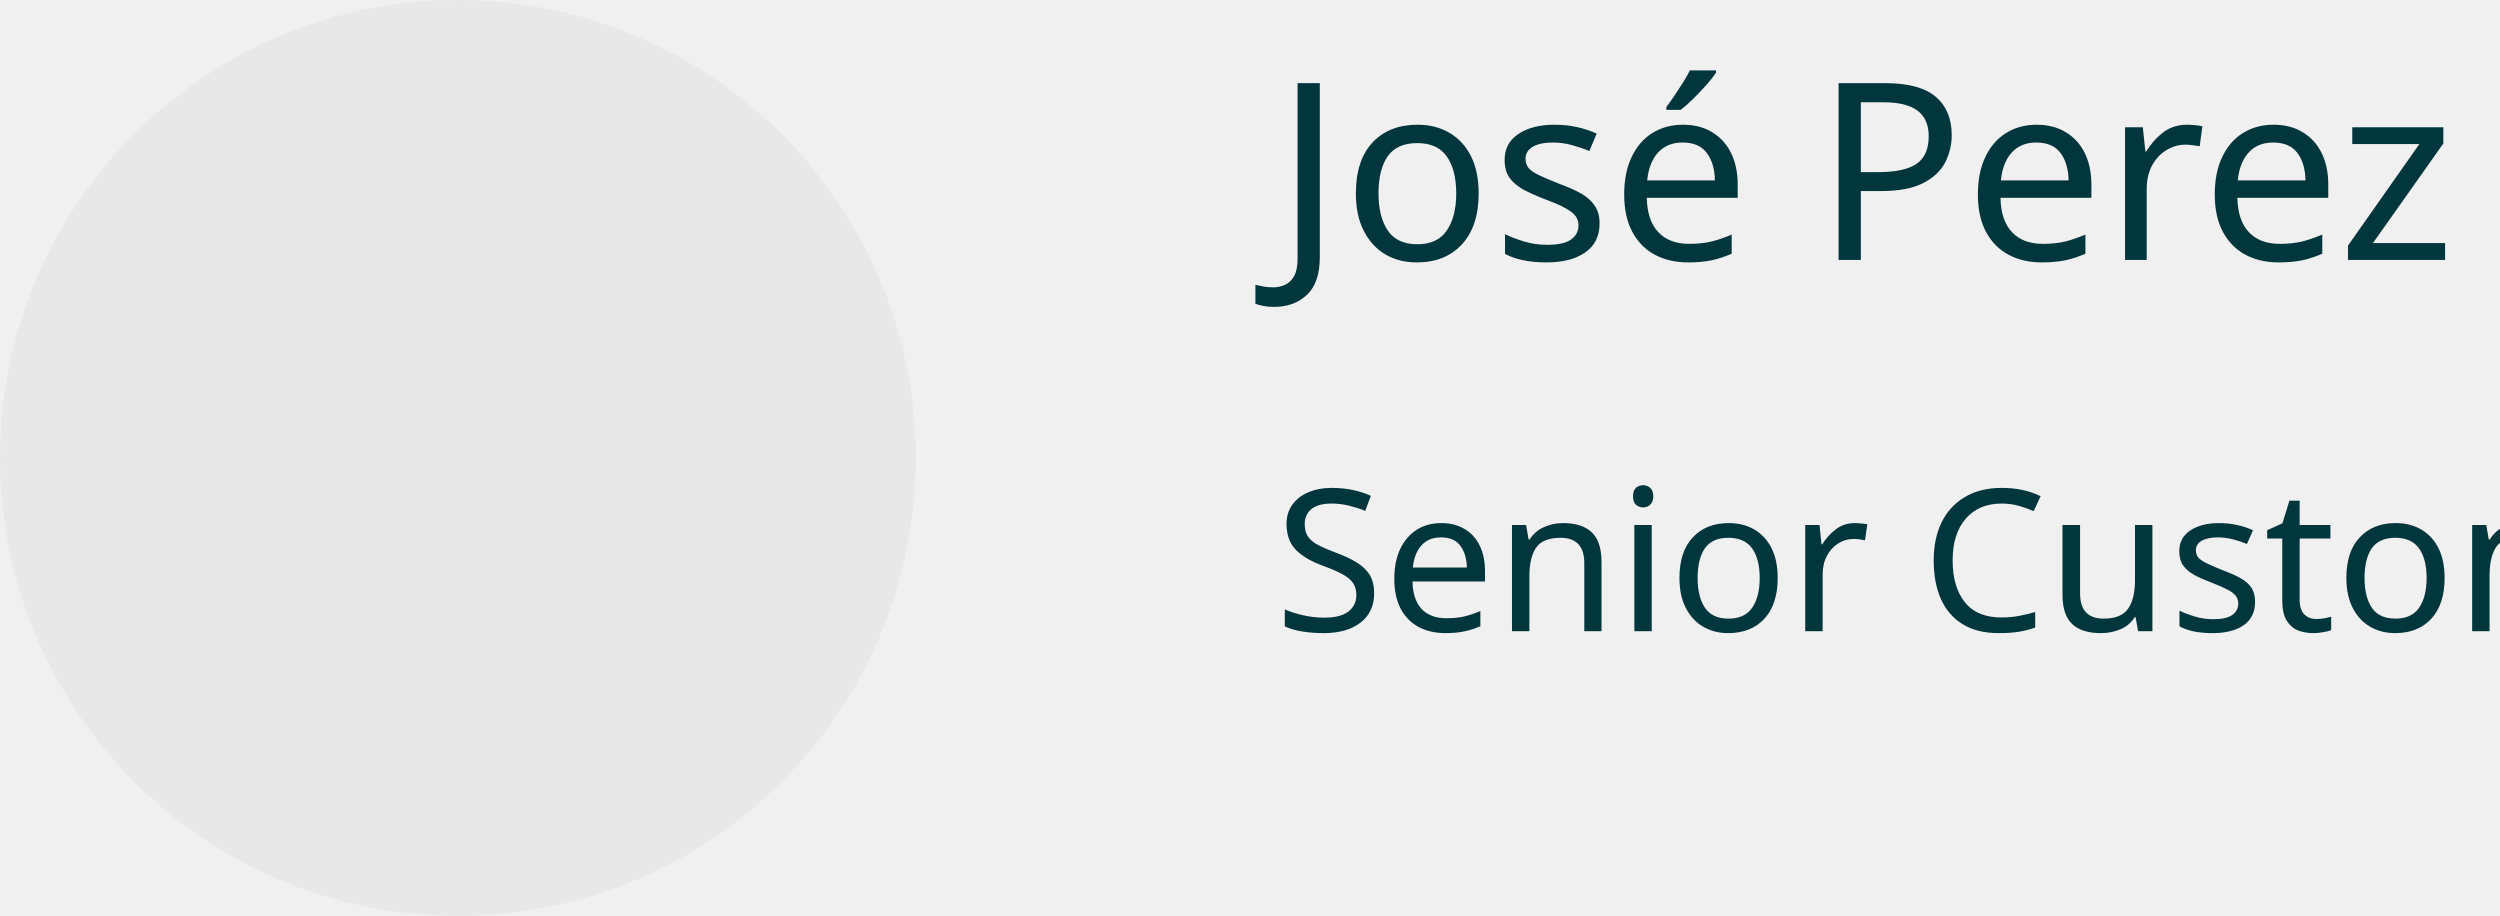
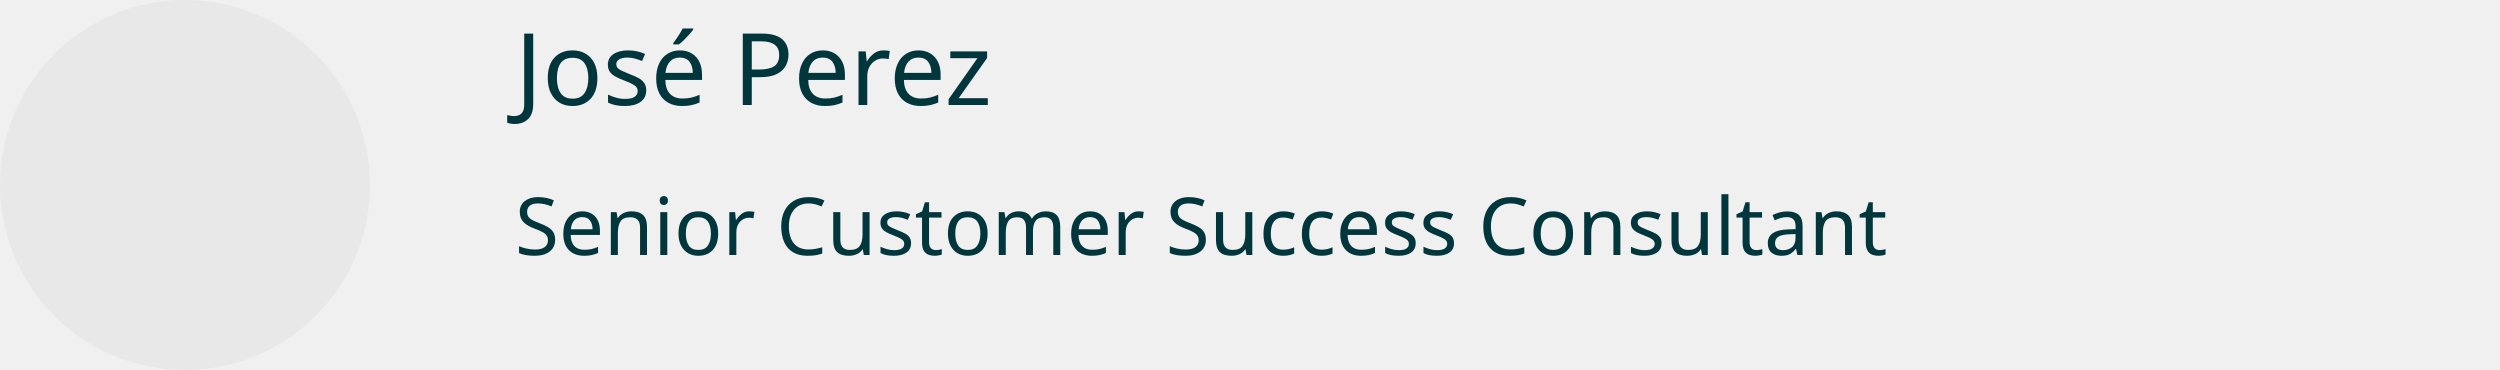
- <svg xmlns="http://www.w3.org/2000/svg" xmlns:xlink="http://www.w3.org/1999/xlink" width="202px" height="74px" viewBox="0 0 202 74" version="1.1">
+ <svg xmlns="http://www.w3.org/2000/svg" xmlns:xlink="http://www.w3.org/1999/xlink" width="500px" height="74px" viewBox="0 0 500 74" version="1.1">
  <defs>
    <circle id="path-1" cx="37" cy="37" r="37" />
  </defs>
  <g id="Page-2" stroke="none" stroke-width="1" fill="none" fill-rule="evenodd">
    <g id="Evento-Hightelecom-Banca--Ebanx-form" transform="translate(-161, -771)">
      <g id="prado" transform="translate(161, 771)">
        <text id="José-Perez-Customer Service Senior Manager" font-family="SharpSansNo1-Semibold, Sharp Sans No1" font-size="20" font-weight="500" line-spacing="25" fill="#02363D">
          <tspan x="103" y="21">José Perez</tspan>
          <tspan x="103" y="51" font-family="SharpSansNo1-Medium, Sharp Sans No1" font-size="16" font-weight="400" line-spacing="23">Senior Customer Success Consultant</tspan>
        </text>
        <g id="img-prado">
          <mask id="mask-2" fill="white">
            <use xlink:href="#path-1" />
          </mask>
          <use id="Oval" fill="#E8E8E8" xlink:href="#path-1" />
        </g>
      </g>
    </g>
  </g>
</svg>
